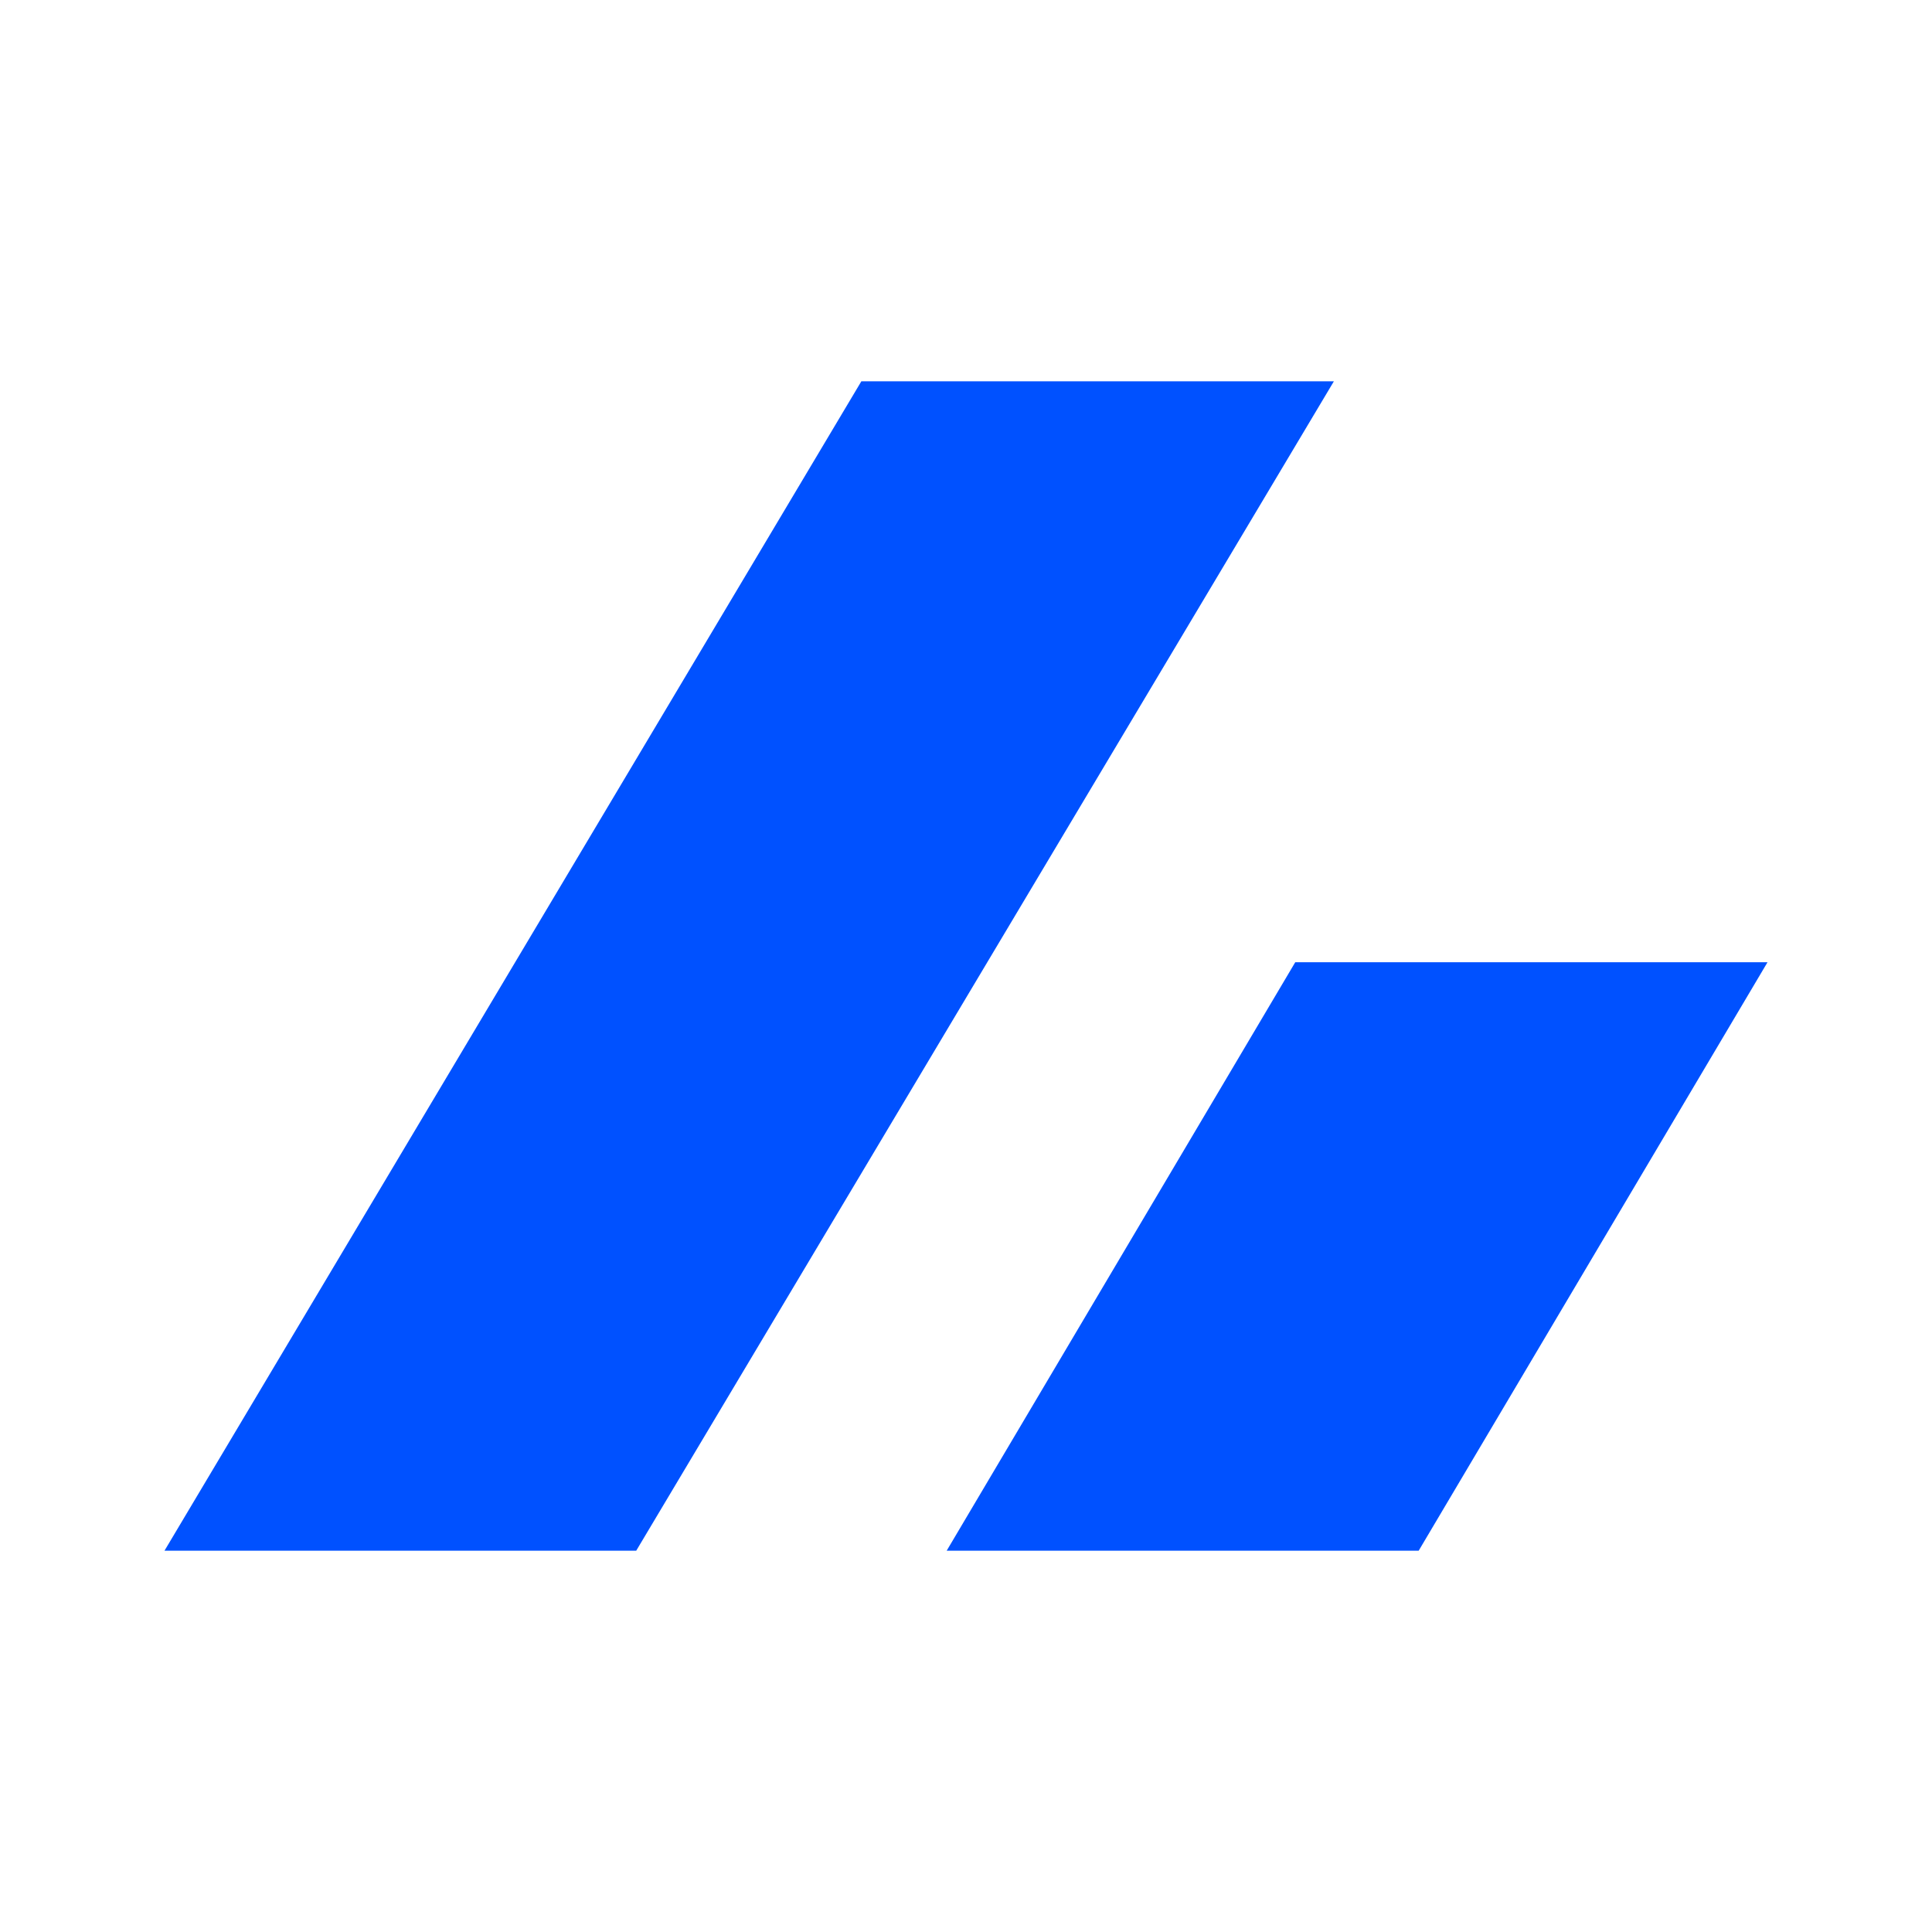
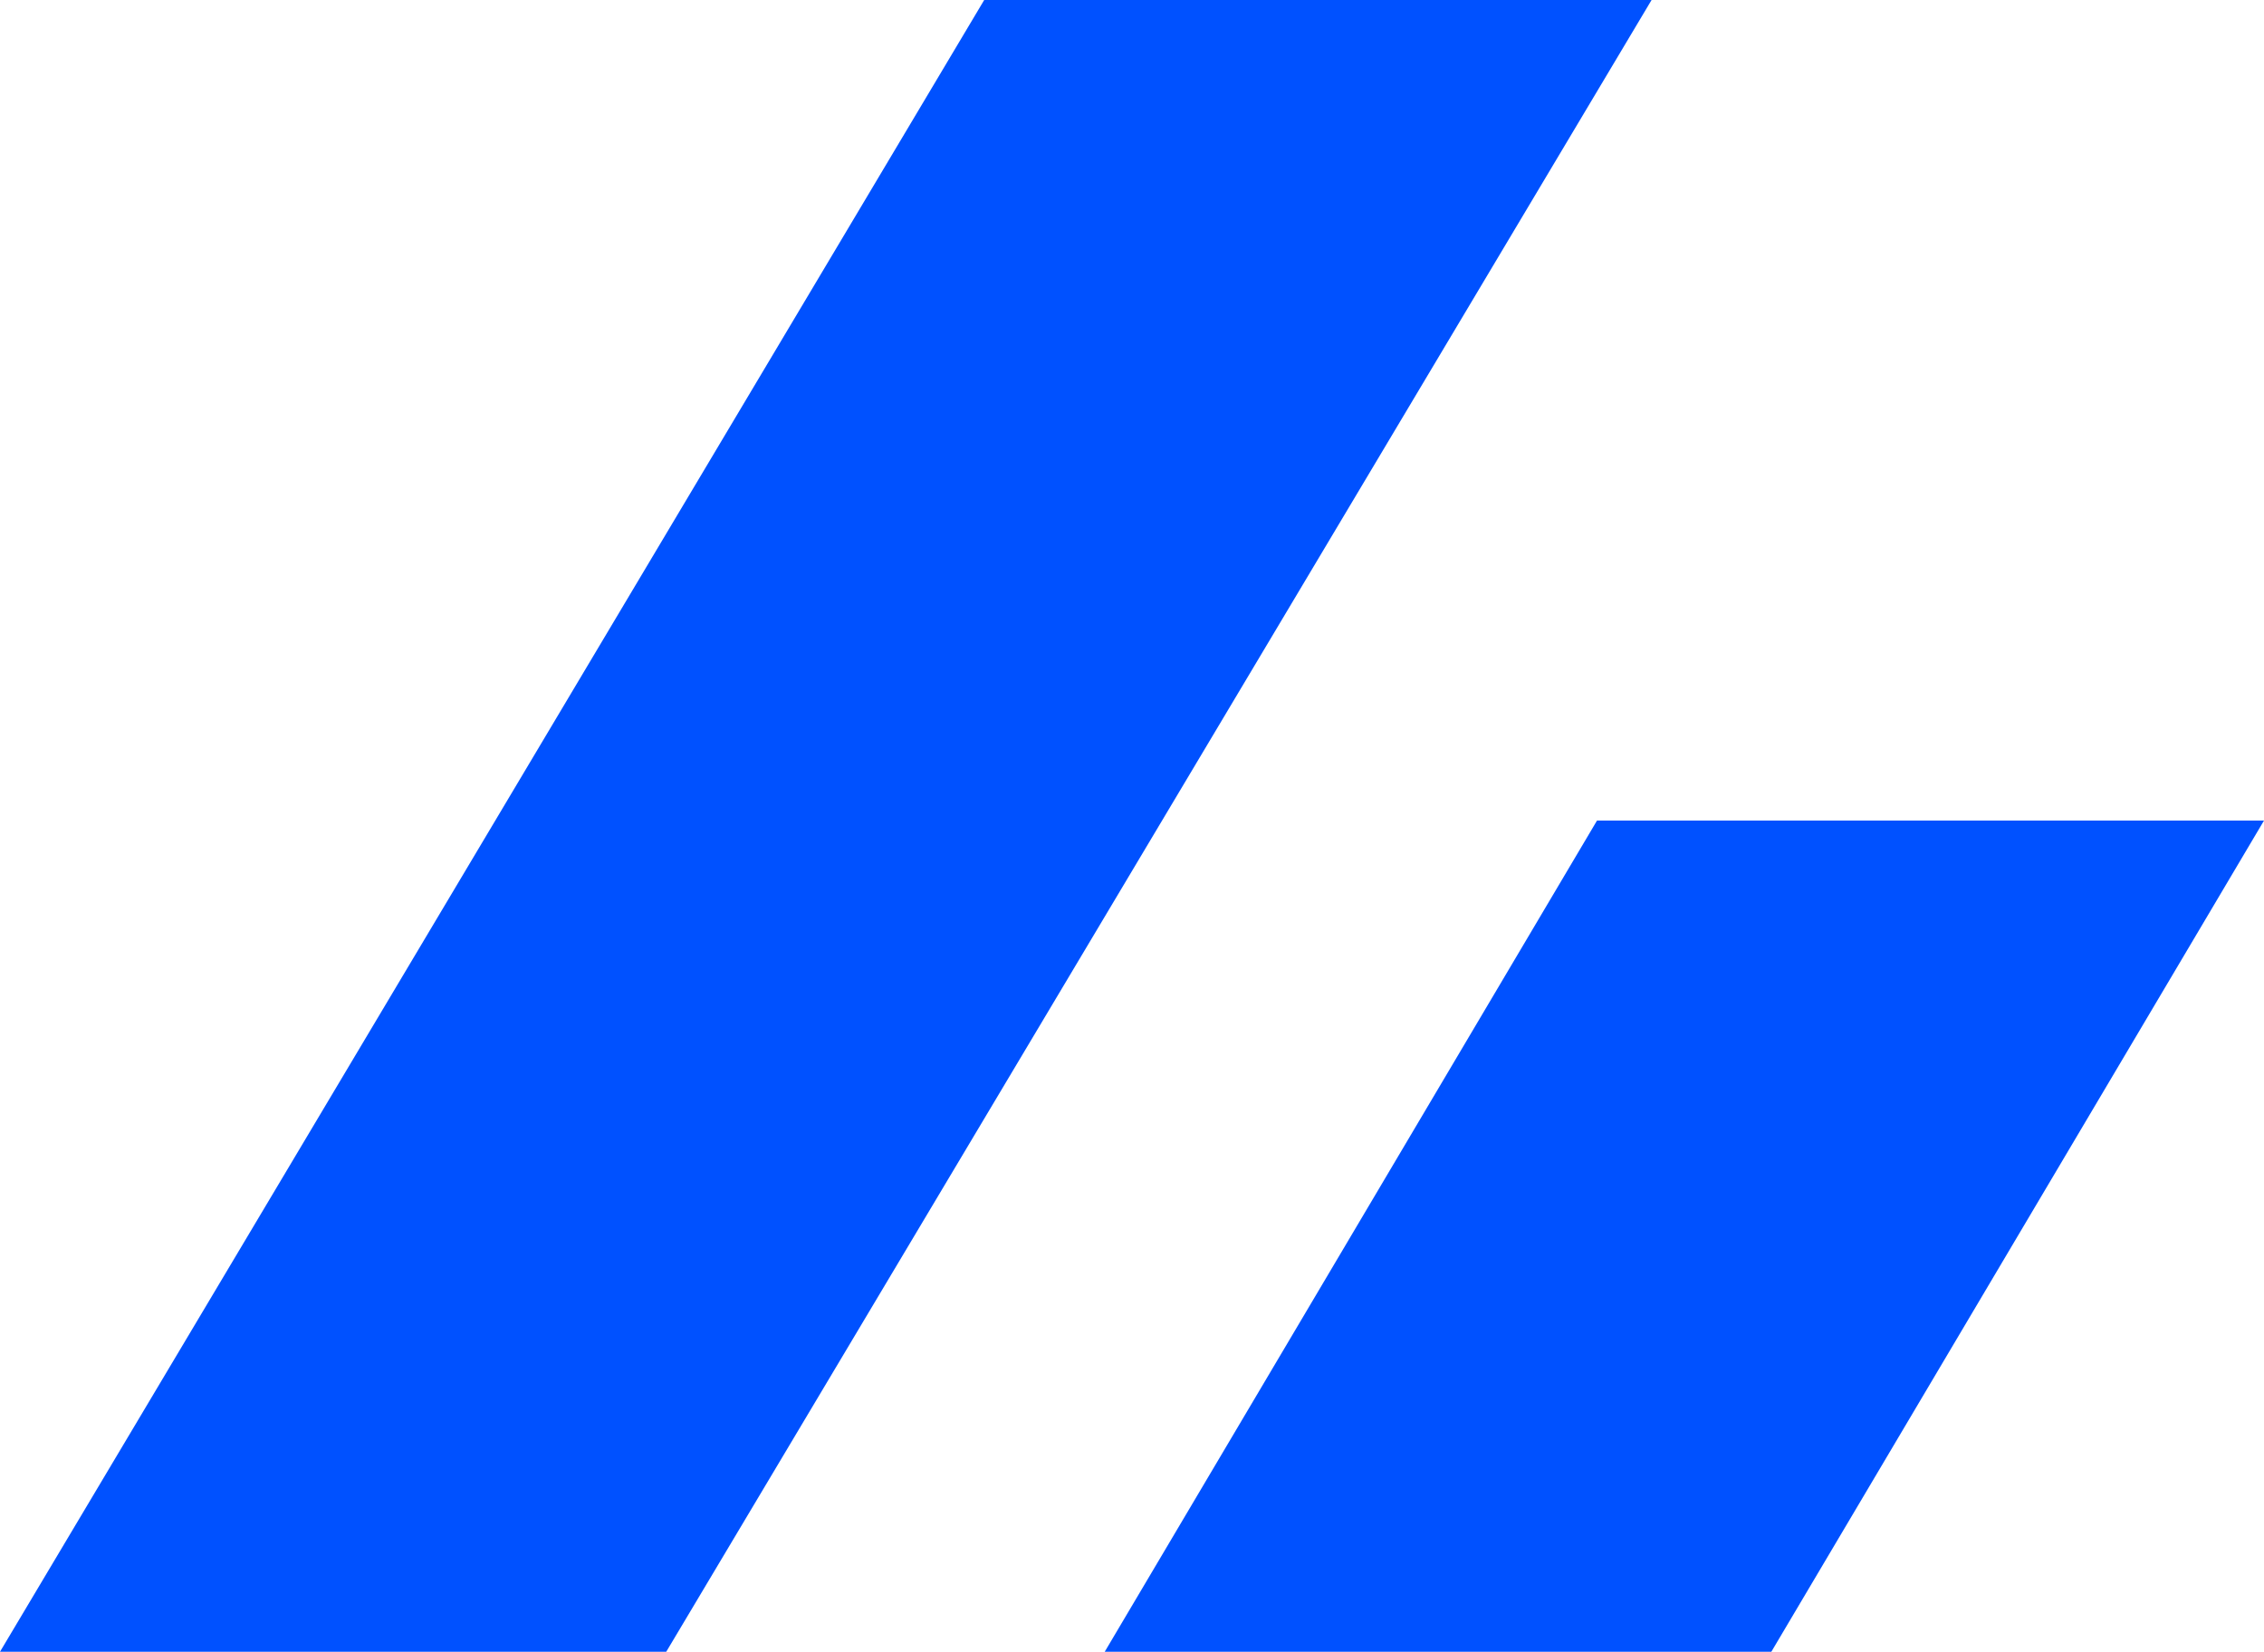
- <svg xmlns="http://www.w3.org/2000/svg" viewBox="0 0 72 72">
+ <svg xmlns="http://www.w3.org/2000/svg" viewBox="6.13 14.21 59.74 43.58">
  <rect width="72" height="72" style="fill:none" />
  <path d="M32.1,14.21H49.71l-26,43.58H6.13Z" style="fill:#0051ff;fill-rule:evenodd" />
  <path d="M48.27,35.86h17.6l-13,21.93H35.28Z" style="fill:#0051ff;fill-rule:evenodd" />
</svg>
